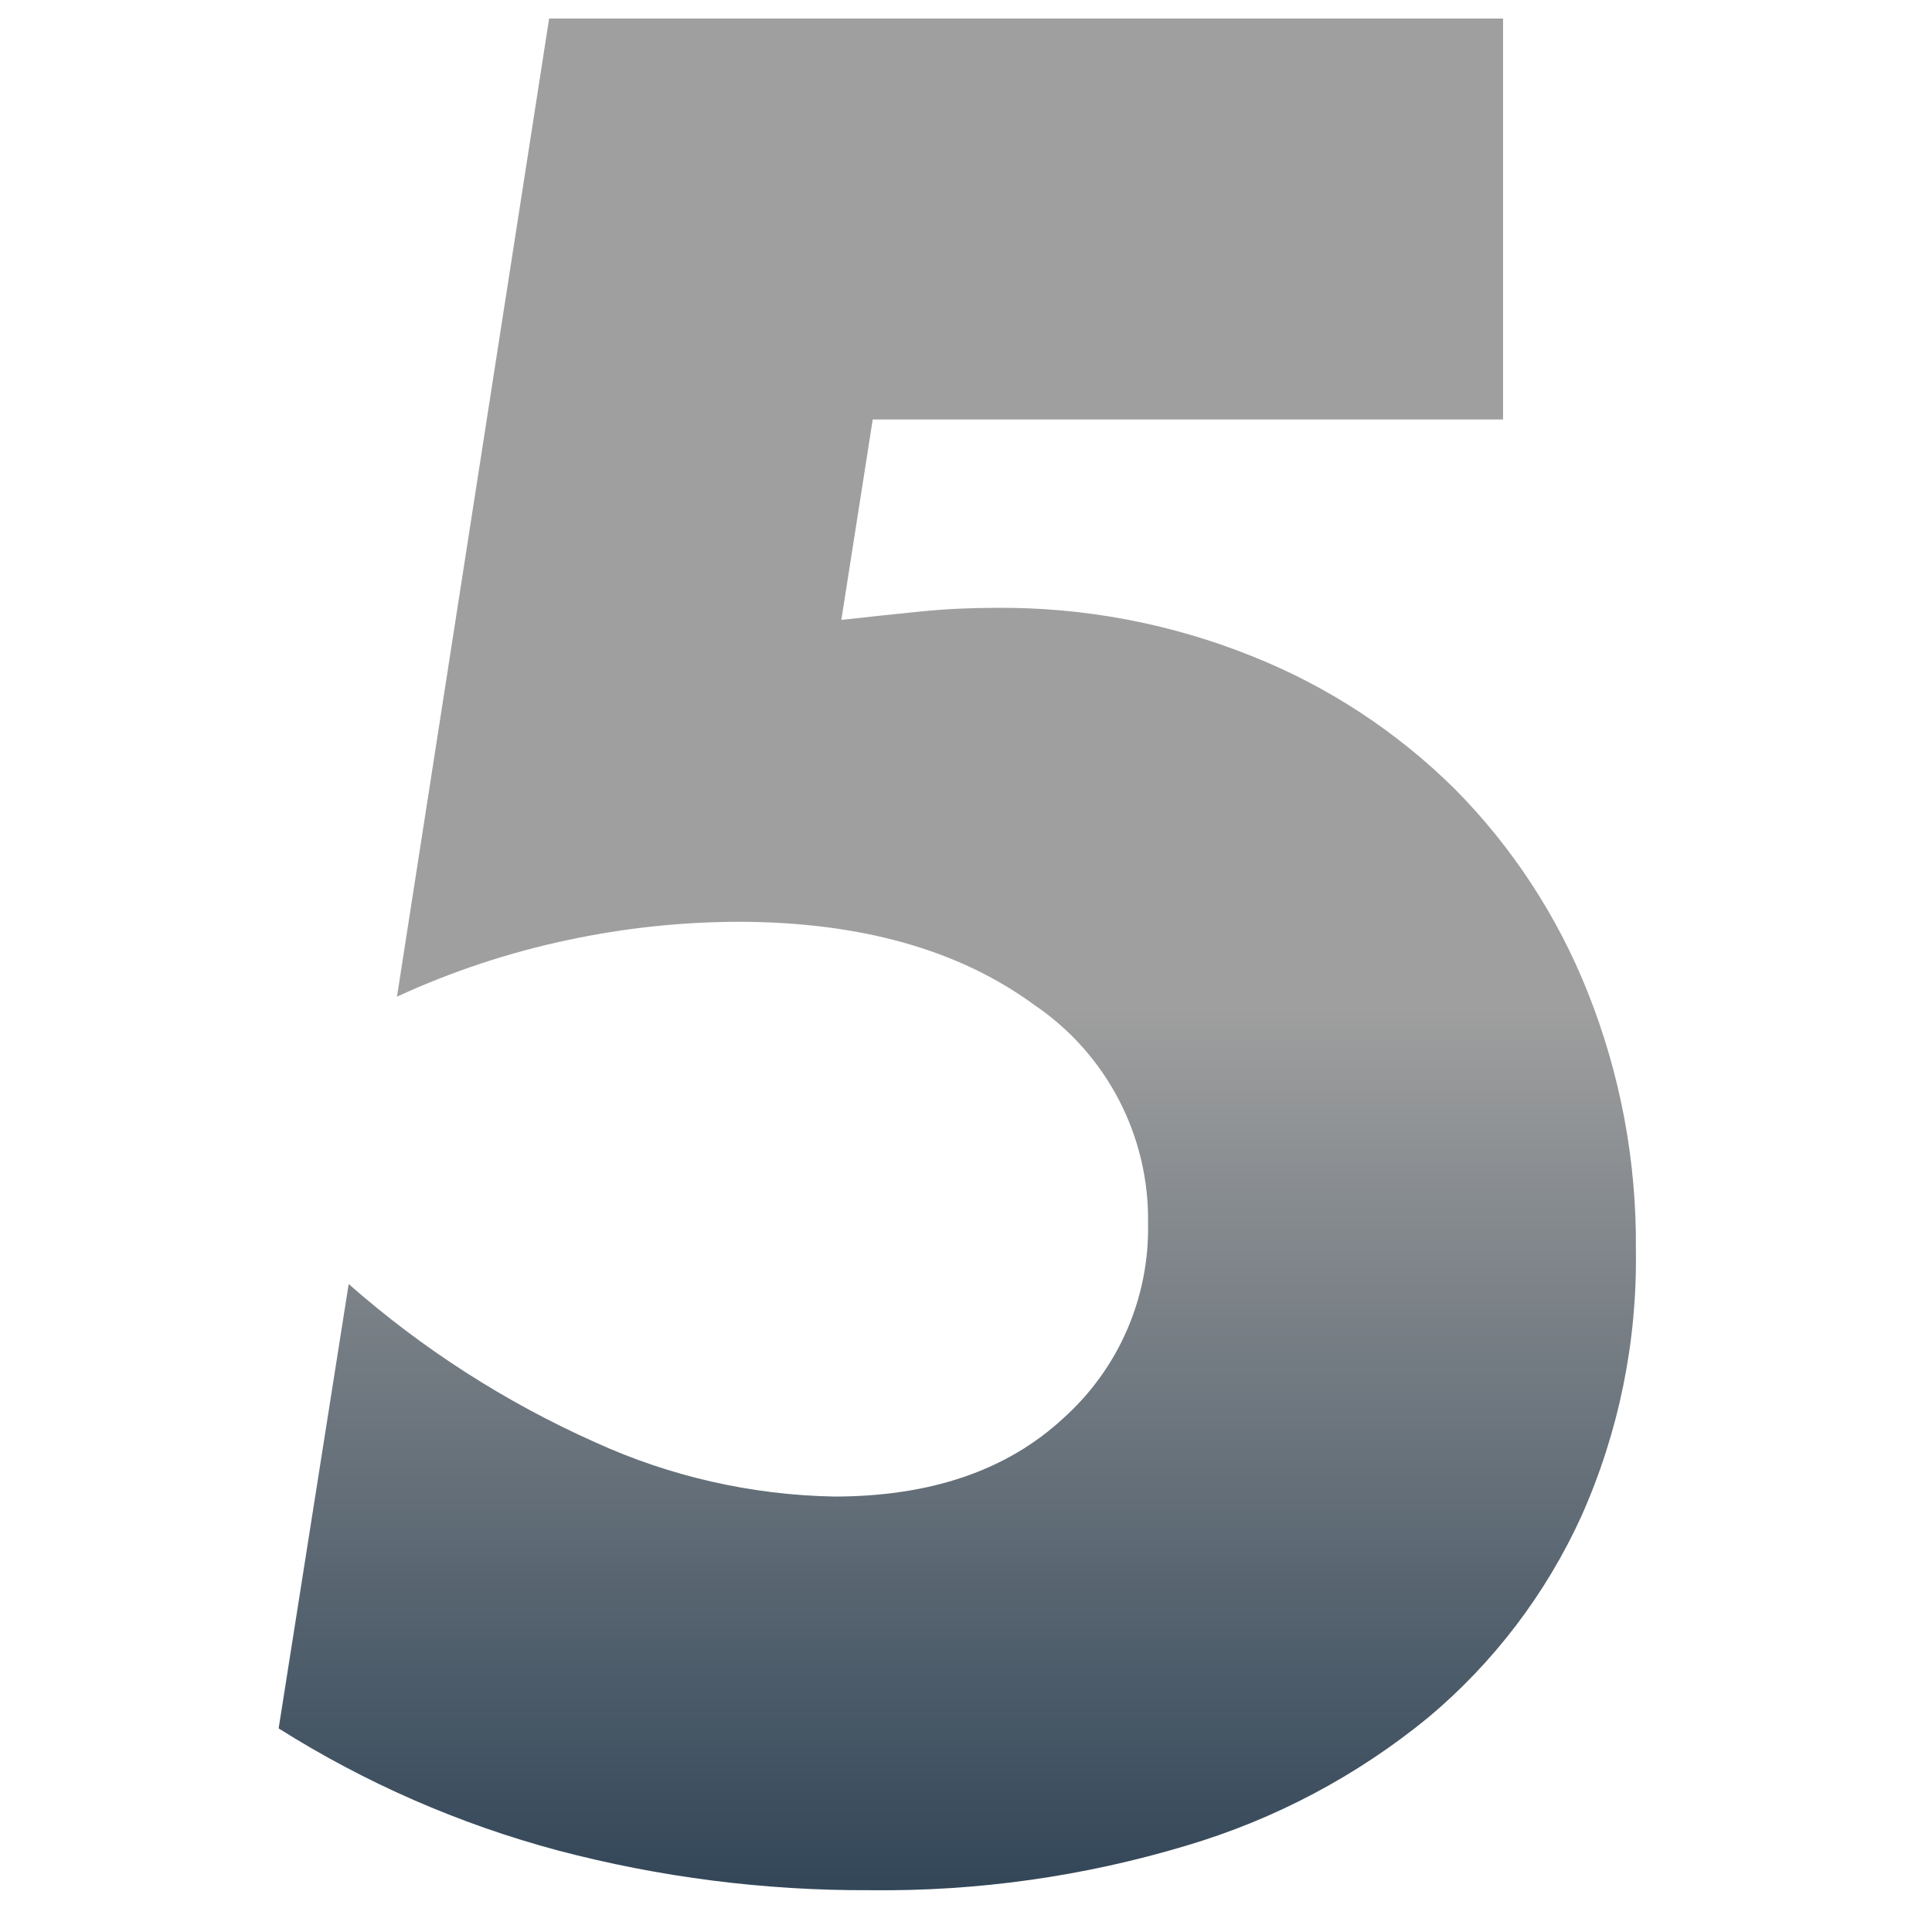
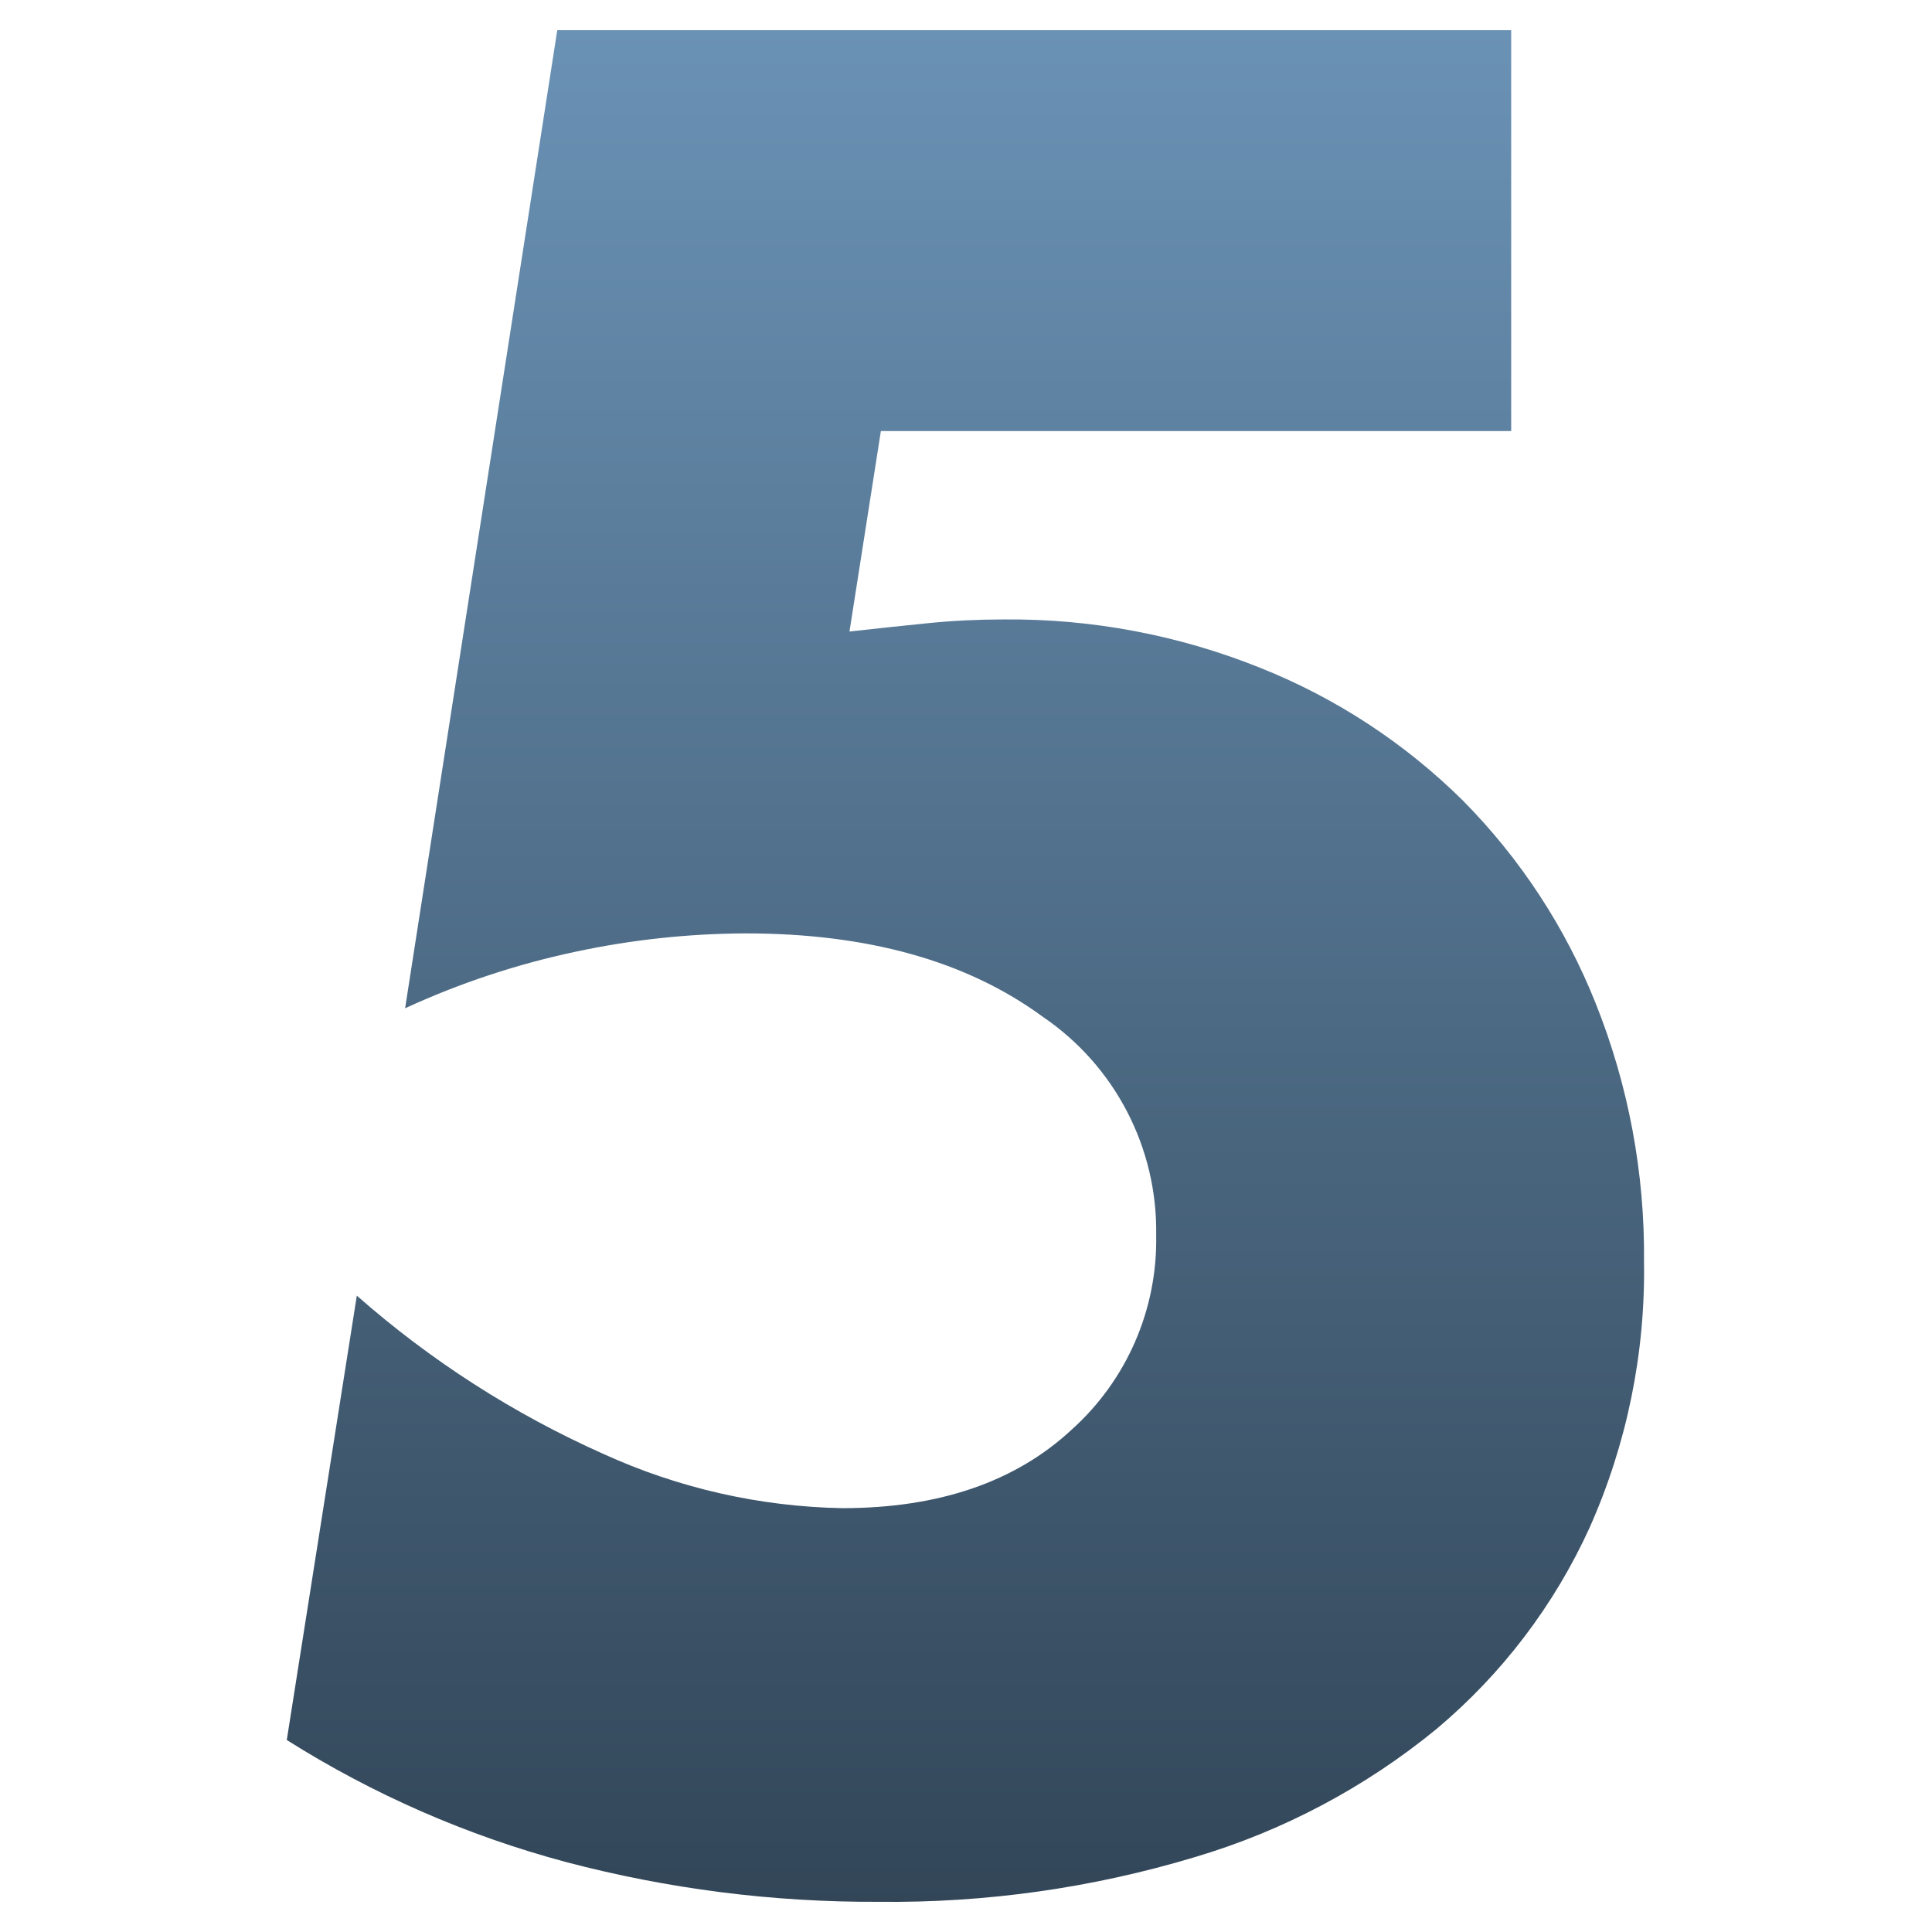
- <svg xmlns="http://www.w3.org/2000/svg" width="104" height="104" viewBox="0 0 104 104">
+ <svg xmlns="http://www.w3.org/2000/svg" width="128" height="128" viewBox="0 0 128 128">
  <defs>
    <linearGradient id="a" x1="0.5" x2="0.5" y2="1" gradientUnits="objectBoundingBox">
-       <stop offset="0" stop-color="#9f9f9f" />
-       <stop offset="0.527" stop-color="#9f9f9f" />
+       <stop offset="0" stop-color="#6a92b5" />
      <stop offset="1" stop-color="#324658" />
    </linearGradient>
  </defs>
-   <g transform="translate(-16199 -9987)">
-     <rect width="104" height="104" transform="translate(16199 9987)" fill="none" />
-     <path d="M28.6-76.44H-5.33L-7.02-65.65q2.34-.26,4.29-.455T1.3-66.3a36.114,36.114,0,0,1,13.78,2.6A32.728,32.728,0,0,1,26-56.55a32.729,32.729,0,0,1,7.15,10.92,36.463,36.463,0,0,1,2.6,13.91,33.879,33.879,0,0,1-2.925,14.3A30.816,30.816,0,0,1,24.57-6.565a37.212,37.212,0,0,1-13,6.89A56.744,56.744,0,0,1-5.46,2.73,64.707,64.707,0,0,1-22.3.585,54.56,54.56,0,0,1-37.31-5.98l3.77-23.92a52.327,52.327,0,0,0,13.26,8.515A32.424,32.424,0,0,0-7.41-18.46q7.8,0,12.35-4.225A13.706,13.706,0,0,0,9.49-33.15,13.932,13.932,0,0,0,3.38-44.915Q-2.73-49.4-12.61-49.4a44.571,44.571,0,0,0-9.1.975,43.5,43.5,0,0,0-9.23,3.055l8.19-52.65H28.6Z" transform="translate(16251.31 10086.02)" fill="url(#a)" />
+   <g transform="translate(-13978 -9592)">
+     <rect width="128" height="128" transform="translate(13978 9592)" fill="none" />
+     <path d="M35.2-94.08H-6.56L-8.64-80.8q2.88-.32,5.28-.56T1.6-81.6a44.448,44.448,0,0,1,16.96,3.2A40.281,40.281,0,0,1,32-69.6a40.281,40.281,0,0,1,8.8,13.44A44.878,44.878,0,0,1,44-39.04a41.7,41.7,0,0,1-3.6,17.6A37.928,37.928,0,0,1,30.24-8.08,45.8,45.8,0,0,1,14.24.4,69.839,69.839,0,0,1-6.72,3.36,79.639,79.639,0,0,1-27.44.72,67.151,67.151,0,0,1-45.92-7.36l4.64-29.44A64.4,64.4,0,0,0-24.96-26.32a39.907,39.907,0,0,0,15.84,3.6q9.6,0,15.2-5.2a16.869,16.869,0,0,0,5.6-12.88A17.147,17.147,0,0,0,4.16-55.28Q-3.36-60.8-15.52-60.8a54.857,54.857,0,0,0-11.2,1.2,53.533,53.533,0,0,0-11.36,3.76L-28-120.64H35.2Z" transform="translate(14042.92 9714.64)" fill="url(#a)" />
  </g>
</svg>
